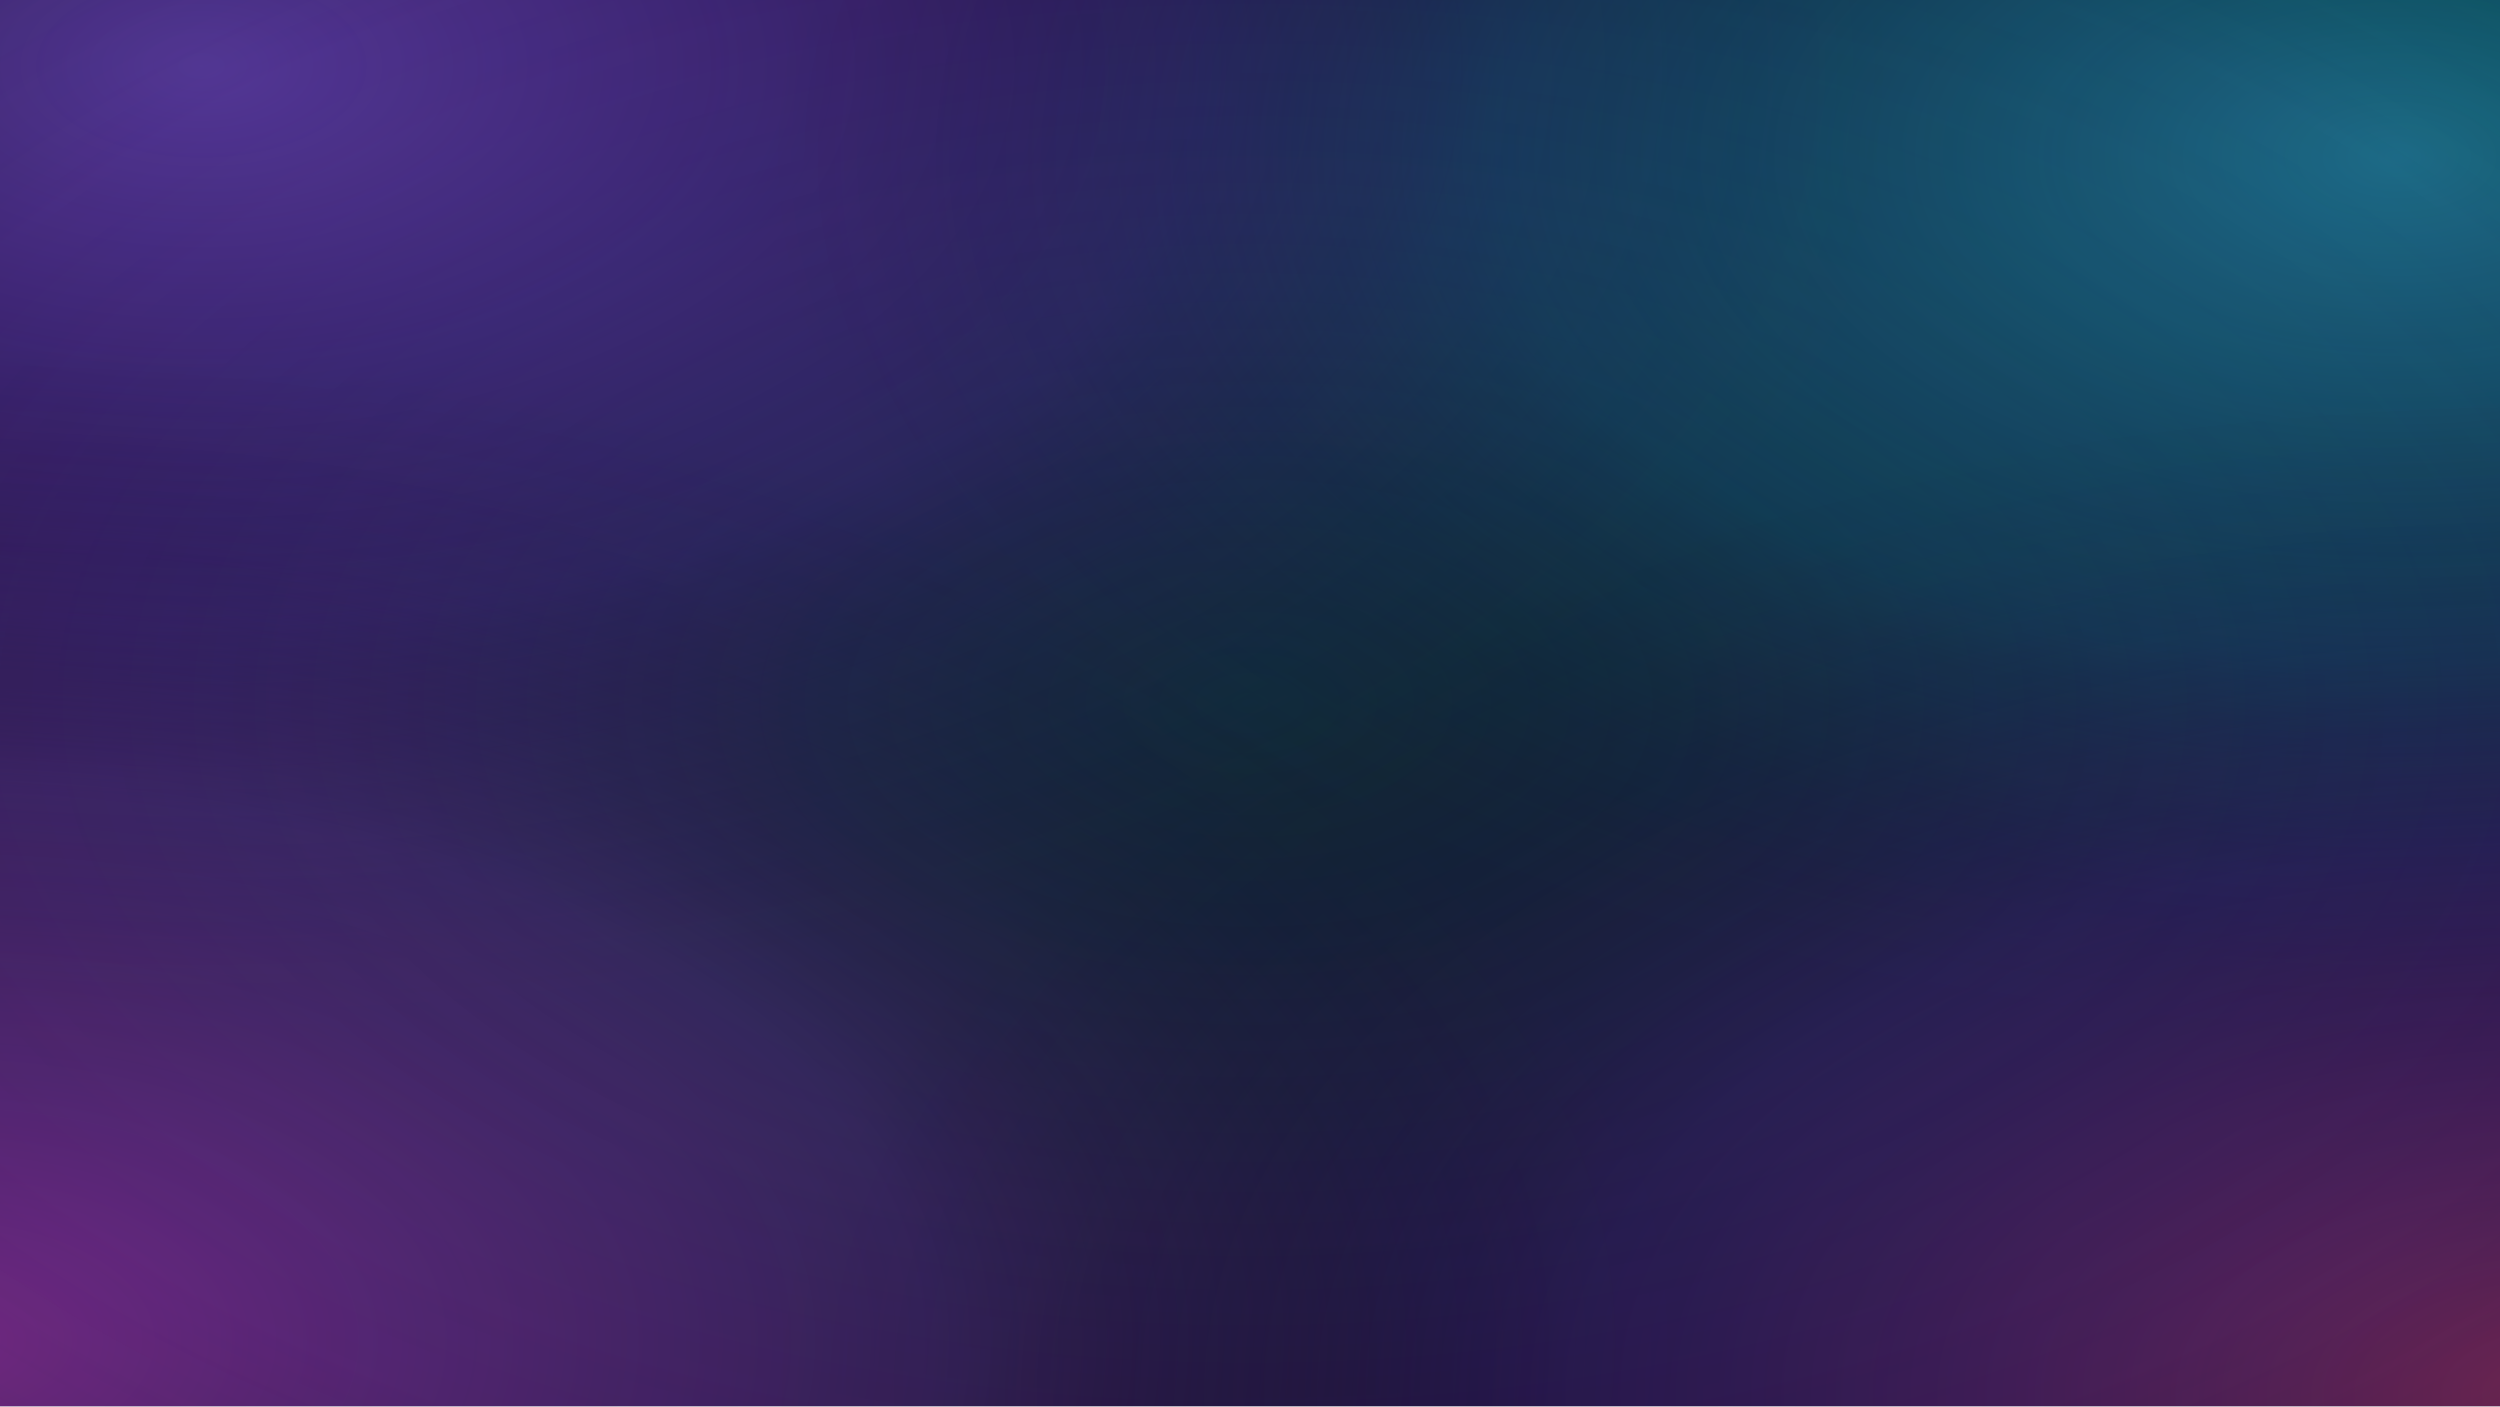
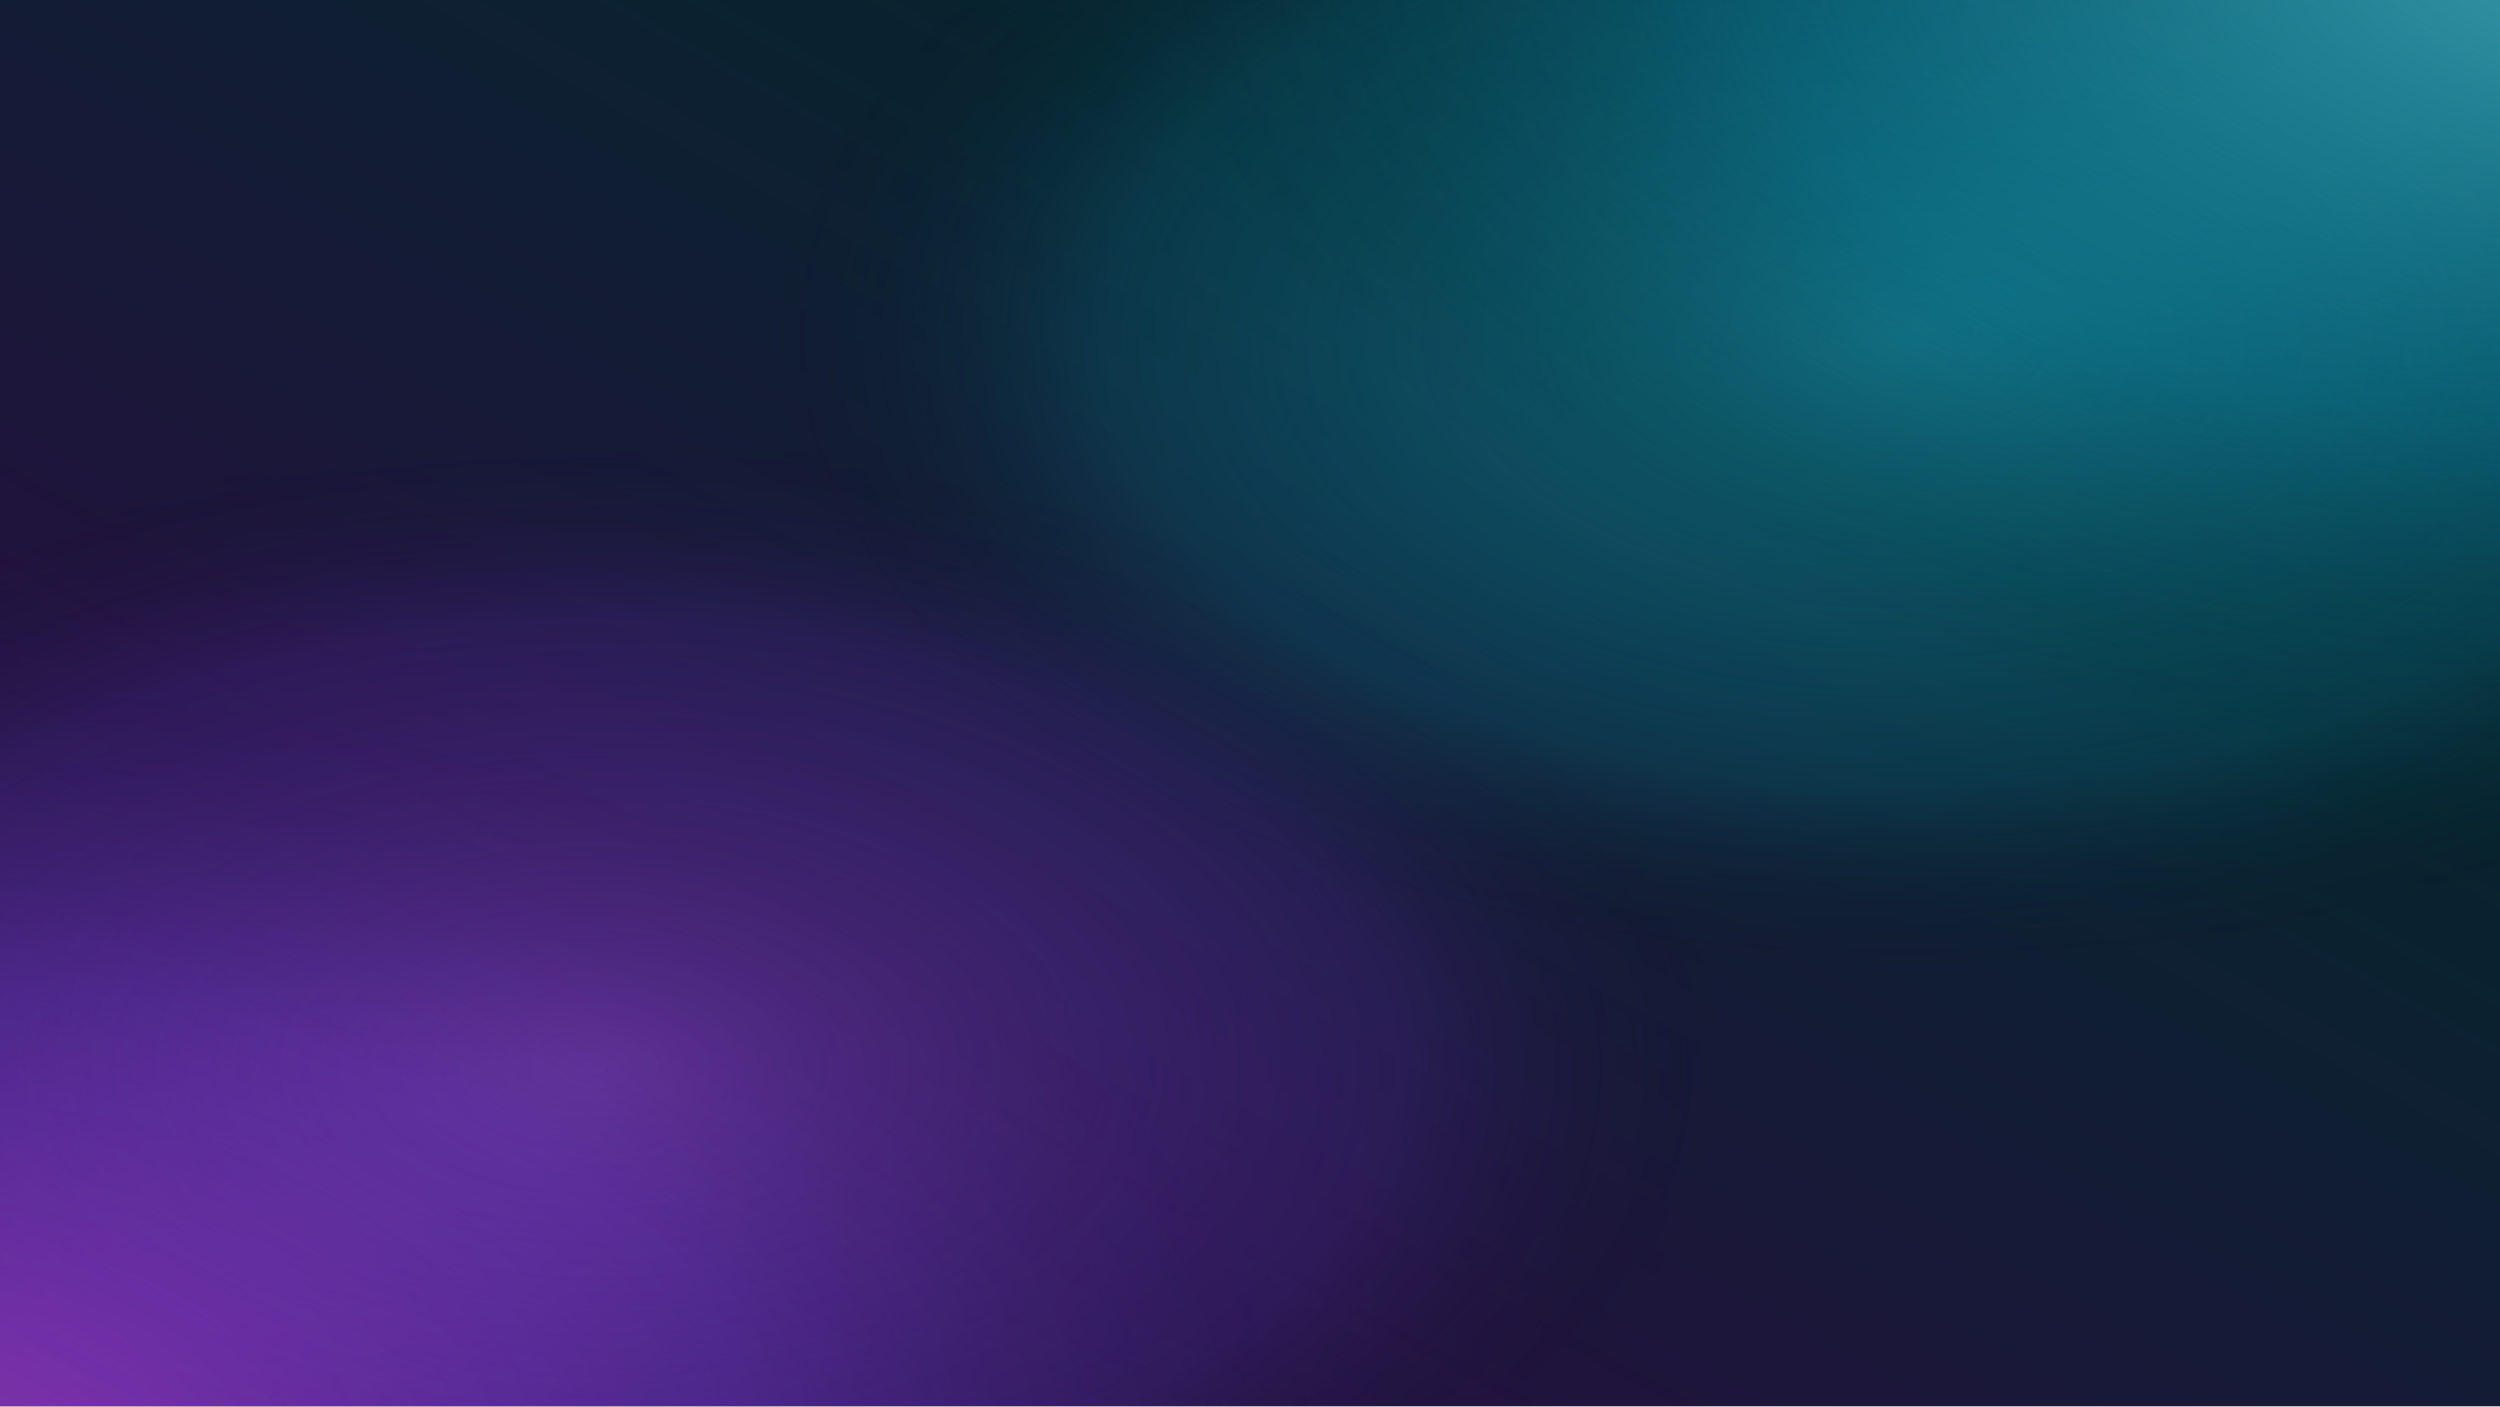
<svg xmlns="http://www.w3.org/2000/svg" width="1600" height="900" viewBox="0 0 1600 900" preserveAspectRatio="xMidYMid slice">
  <defs>
-     <radialGradient id="g1" cx="18%" cy="15%" r="55%">
-       <stop offset="0%" stop-color="#8b5cf6" stop-opacity="0.55" />
-       <stop offset="55%" stop-color="#7c3aed" stop-opacity="0.25" />
+     <linearGradient id="diag" x1="0%" y1="100%" x2="100%" y2="0%">
+       <stop offset="0%" stop-color="#a855f7" stop-opacity="0.5" />
+       <stop offset="35%" stop-color="#7c3aed" stop-opacity="0.3" />
+       <stop offset="65%" stop-color="#0891b2" stop-opacity="0.28" />
+       <stop offset="100%" stop-color="#22d3ee" stop-opacity="0.45" />
+     </linearGradient>
+     <radialGradient id="blob1" cx="8%" cy="92%" r="45%">
+       <stop offset="0%" stop-color="#d946ef" stop-opacity="0.55" />
+       <stop offset="60%" stop-color="#7c3aed" stop-opacity="0.22" />
      <stop offset="100%" stop-color="#000" stop-opacity="0" />
    </radialGradient>
-     <radialGradient id="g2" cx="85%" cy="20%" r="50%">
-       <stop offset="0%" stop-color="#22d3ee" stop-opacity="0.5" />
-       <stop offset="55%" stop-color="#06b6d4" stop-opacity="0.22" />
+     <radialGradient id="blob2" cx="30%" cy="70%" r="35%">
+       <stop offset="0%" stop-color="#a855f7" stop-opacity="0.4" />
+       <stop offset="70%" stop-color="#7c3aed" stop-opacity="0.15" />
      <stop offset="100%" stop-color="#000" stop-opacity="0" />
    </radialGradient>
-     <radialGradient id="g3" cx="10%" cy="85%" r="55%">
-       <stop offset="0%" stop-color="#d946ef" stop-opacity="0.5" />
-       <stop offset="55%" stop-color="#a855f7" stop-opacity="0.24" />
+     <radialGradient id="blob3" cx="70%" cy="30%" r="35%">
+       <stop offset="0%" stop-color="#22d3ee" stop-opacity="0.4" />
+       <stop offset="70%" stop-color="#06b6d4" stop-opacity="0.15" />
      <stop offset="100%" stop-color="#000" stop-opacity="0" />
    </radialGradient>
-     <radialGradient id="g4" cx="90%" cy="88%" r="55%">
-       <stop offset="0%" stop-color="#ec4899" stop-opacity="0.45" />
-       <stop offset="55%" stop-color="#7c3aed" stop-opacity="0.2" />
-       <stop offset="100%" stop-color="#000" stop-opacity="0" />
-     </radialGradient>
-     <radialGradient id="g5" cx="50%" cy="50%" r="65%">
-       <stop offset="0%" stop-color="#38bdf8" stop-opacity="0.18" />
-       <stop offset="70%" stop-color="#7c3aed" stop-opacity="0.08" />
+     <radialGradient id="blob4" cx="92%" cy="8%" r="45%">
+       <stop offset="0%" stop-color="#67e8f9" stop-opacity="0.55" />
+       <stop offset="60%" stop-color="#0891b2" stop-opacity="0.22" />
      <stop offset="100%" stop-color="#000" stop-opacity="0" />
    </radialGradient>
  </defs>
  <rect width="100%" height="100%" fill="#07090e" />
  <g>
-     <rect x="-15%" y="-15%" width="130%" height="130%" fill="url(#g1)" />
-     <rect x="-15%" y="-15%" width="130%" height="130%" fill="url(#g2)" />
-     <rect x="-15%" y="-15%" width="130%" height="130%" fill="url(#g3)" />
-     <rect x="-15%" y="-15%" width="130%" height="130%" fill="url(#g4)" />
-     <rect x="-15%" y="-15%" width="130%" height="130%" fill="url(#g5)" />
+     <rect x="-15%" y="-15%" width="130%" height="130%" fill="url(#diag)" opacity="0.7" />
+     <rect x="-15%" y="-15%" width="130%" height="130%" fill="url(#blob1)" />
+     <rect x="-15%" y="-15%" width="130%" height="130%" fill="url(#blob2)" />
+     <rect x="-15%" y="-15%" width="130%" height="130%" fill="url(#blob3)" />
+     <rect x="-15%" y="-15%" width="130%" height="130%" fill="url(#blob4)" />
  </g>
</svg>
